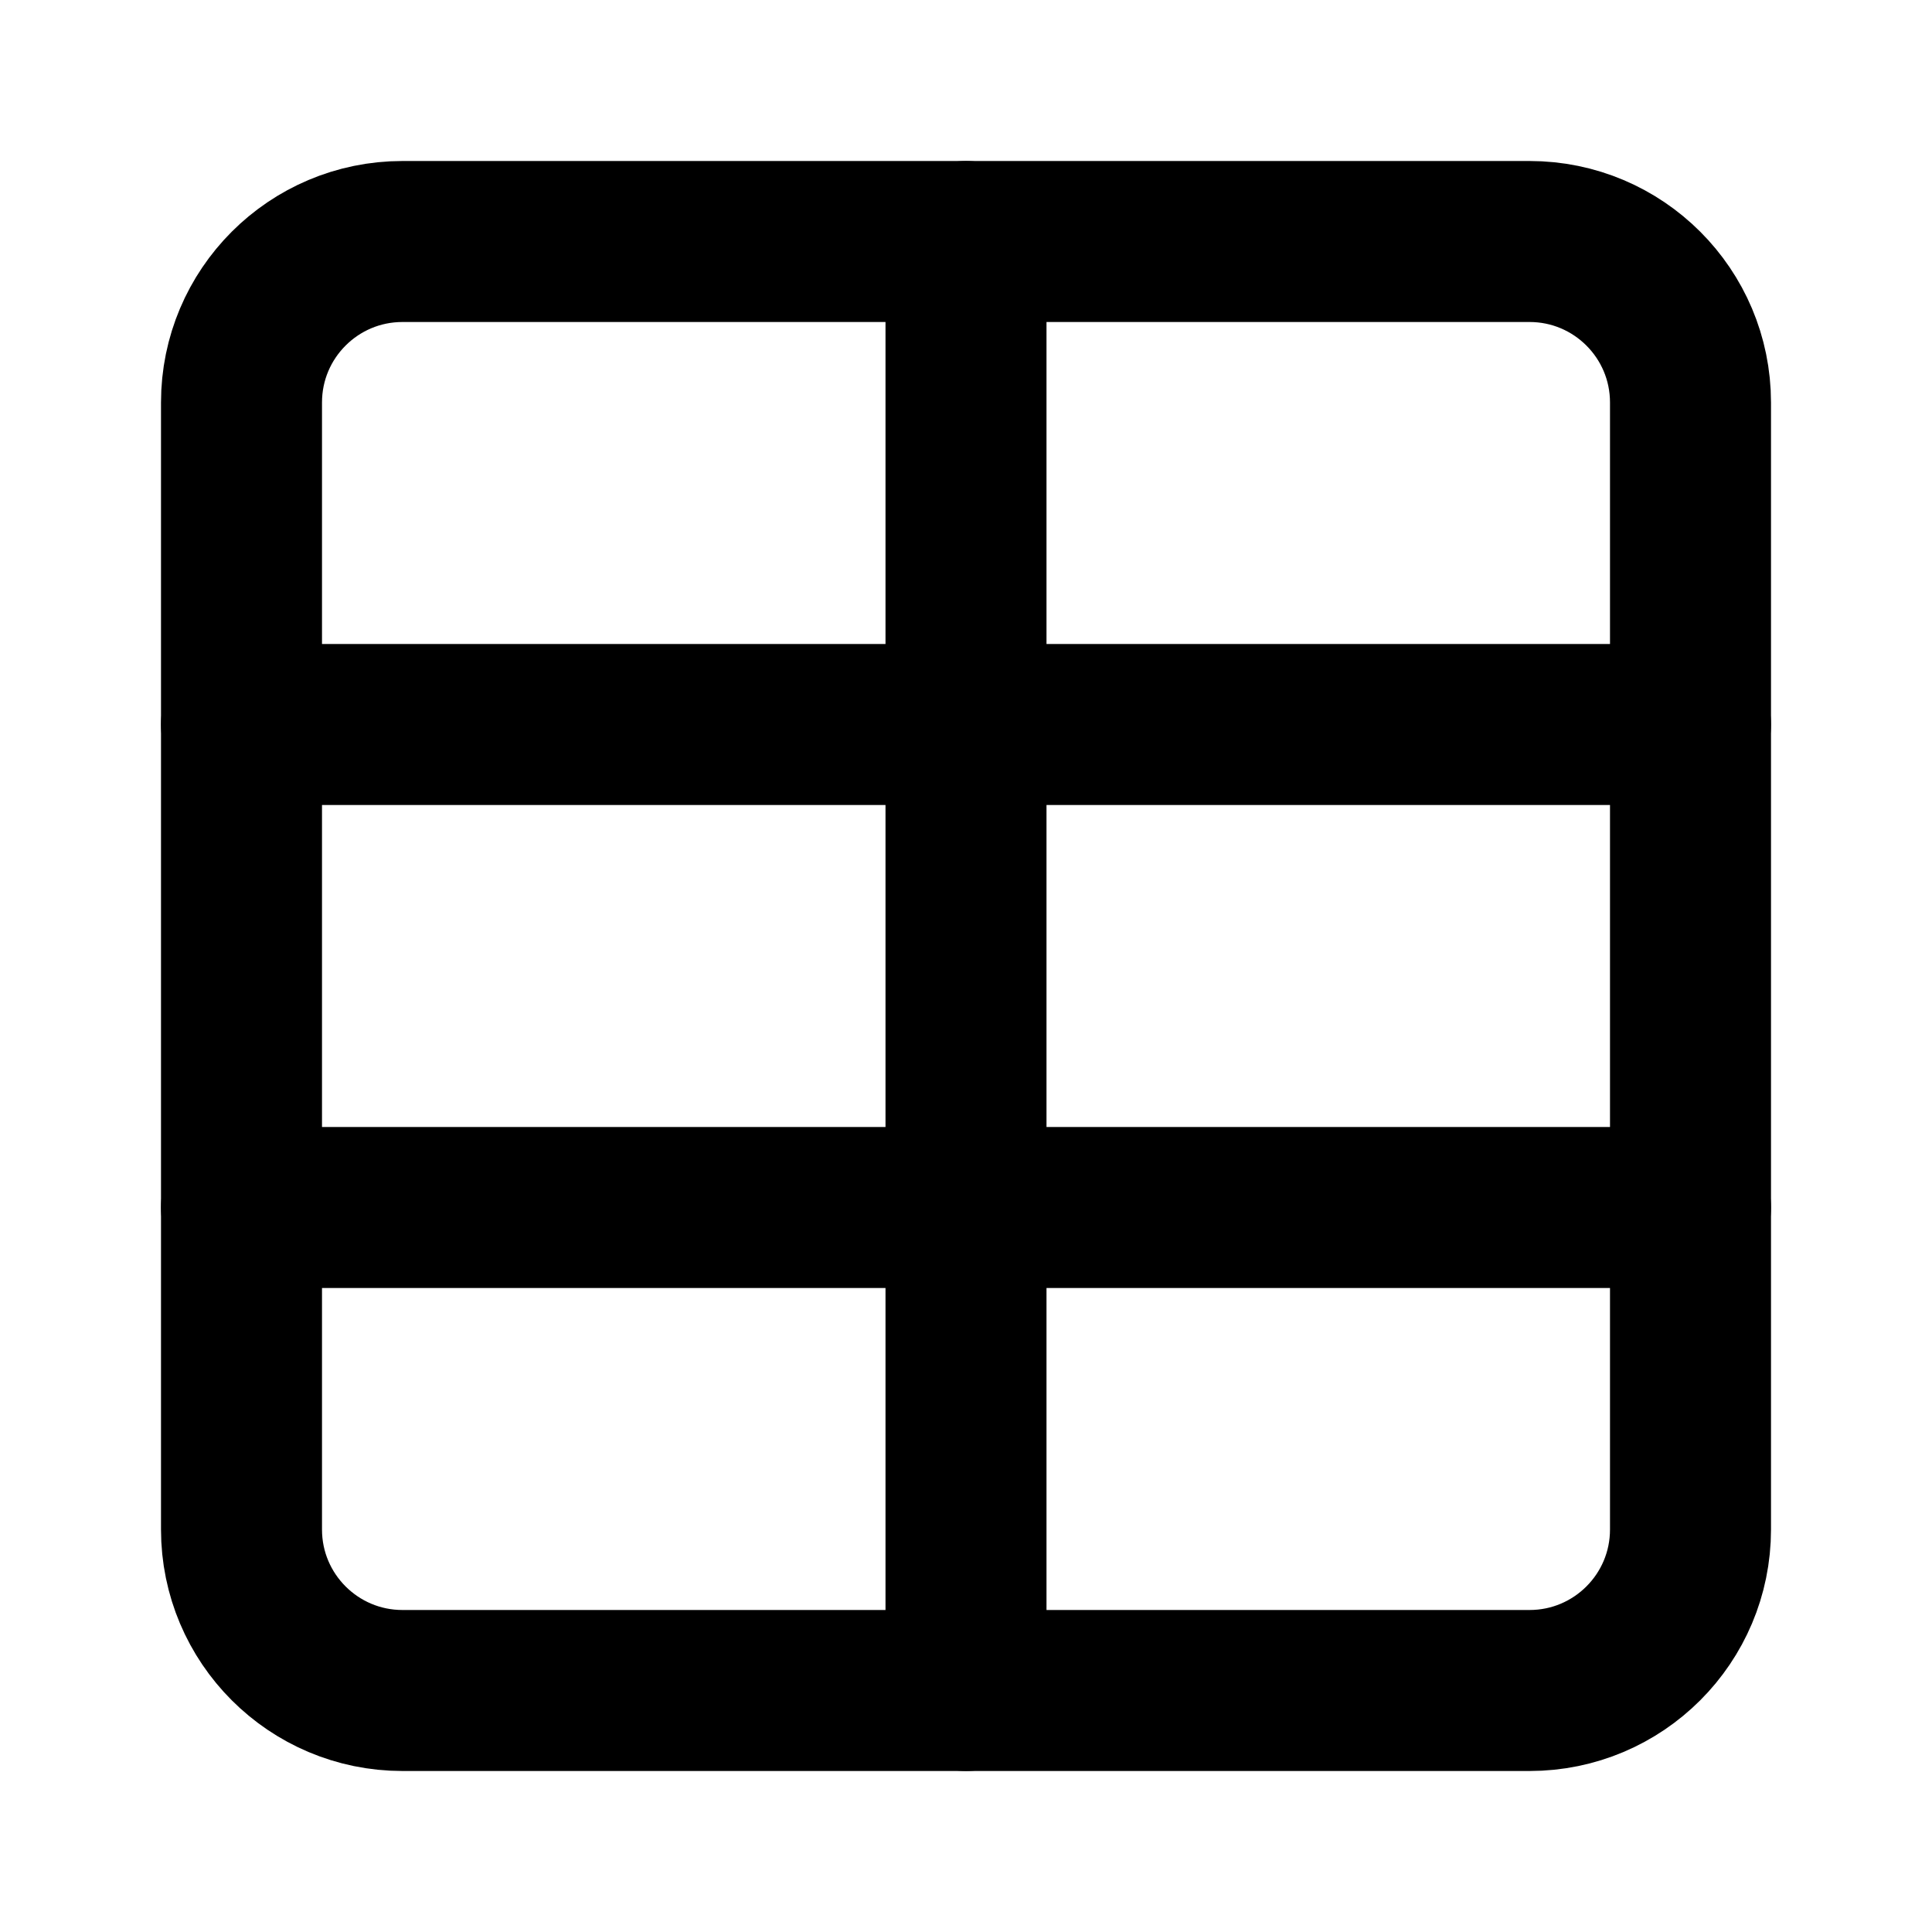
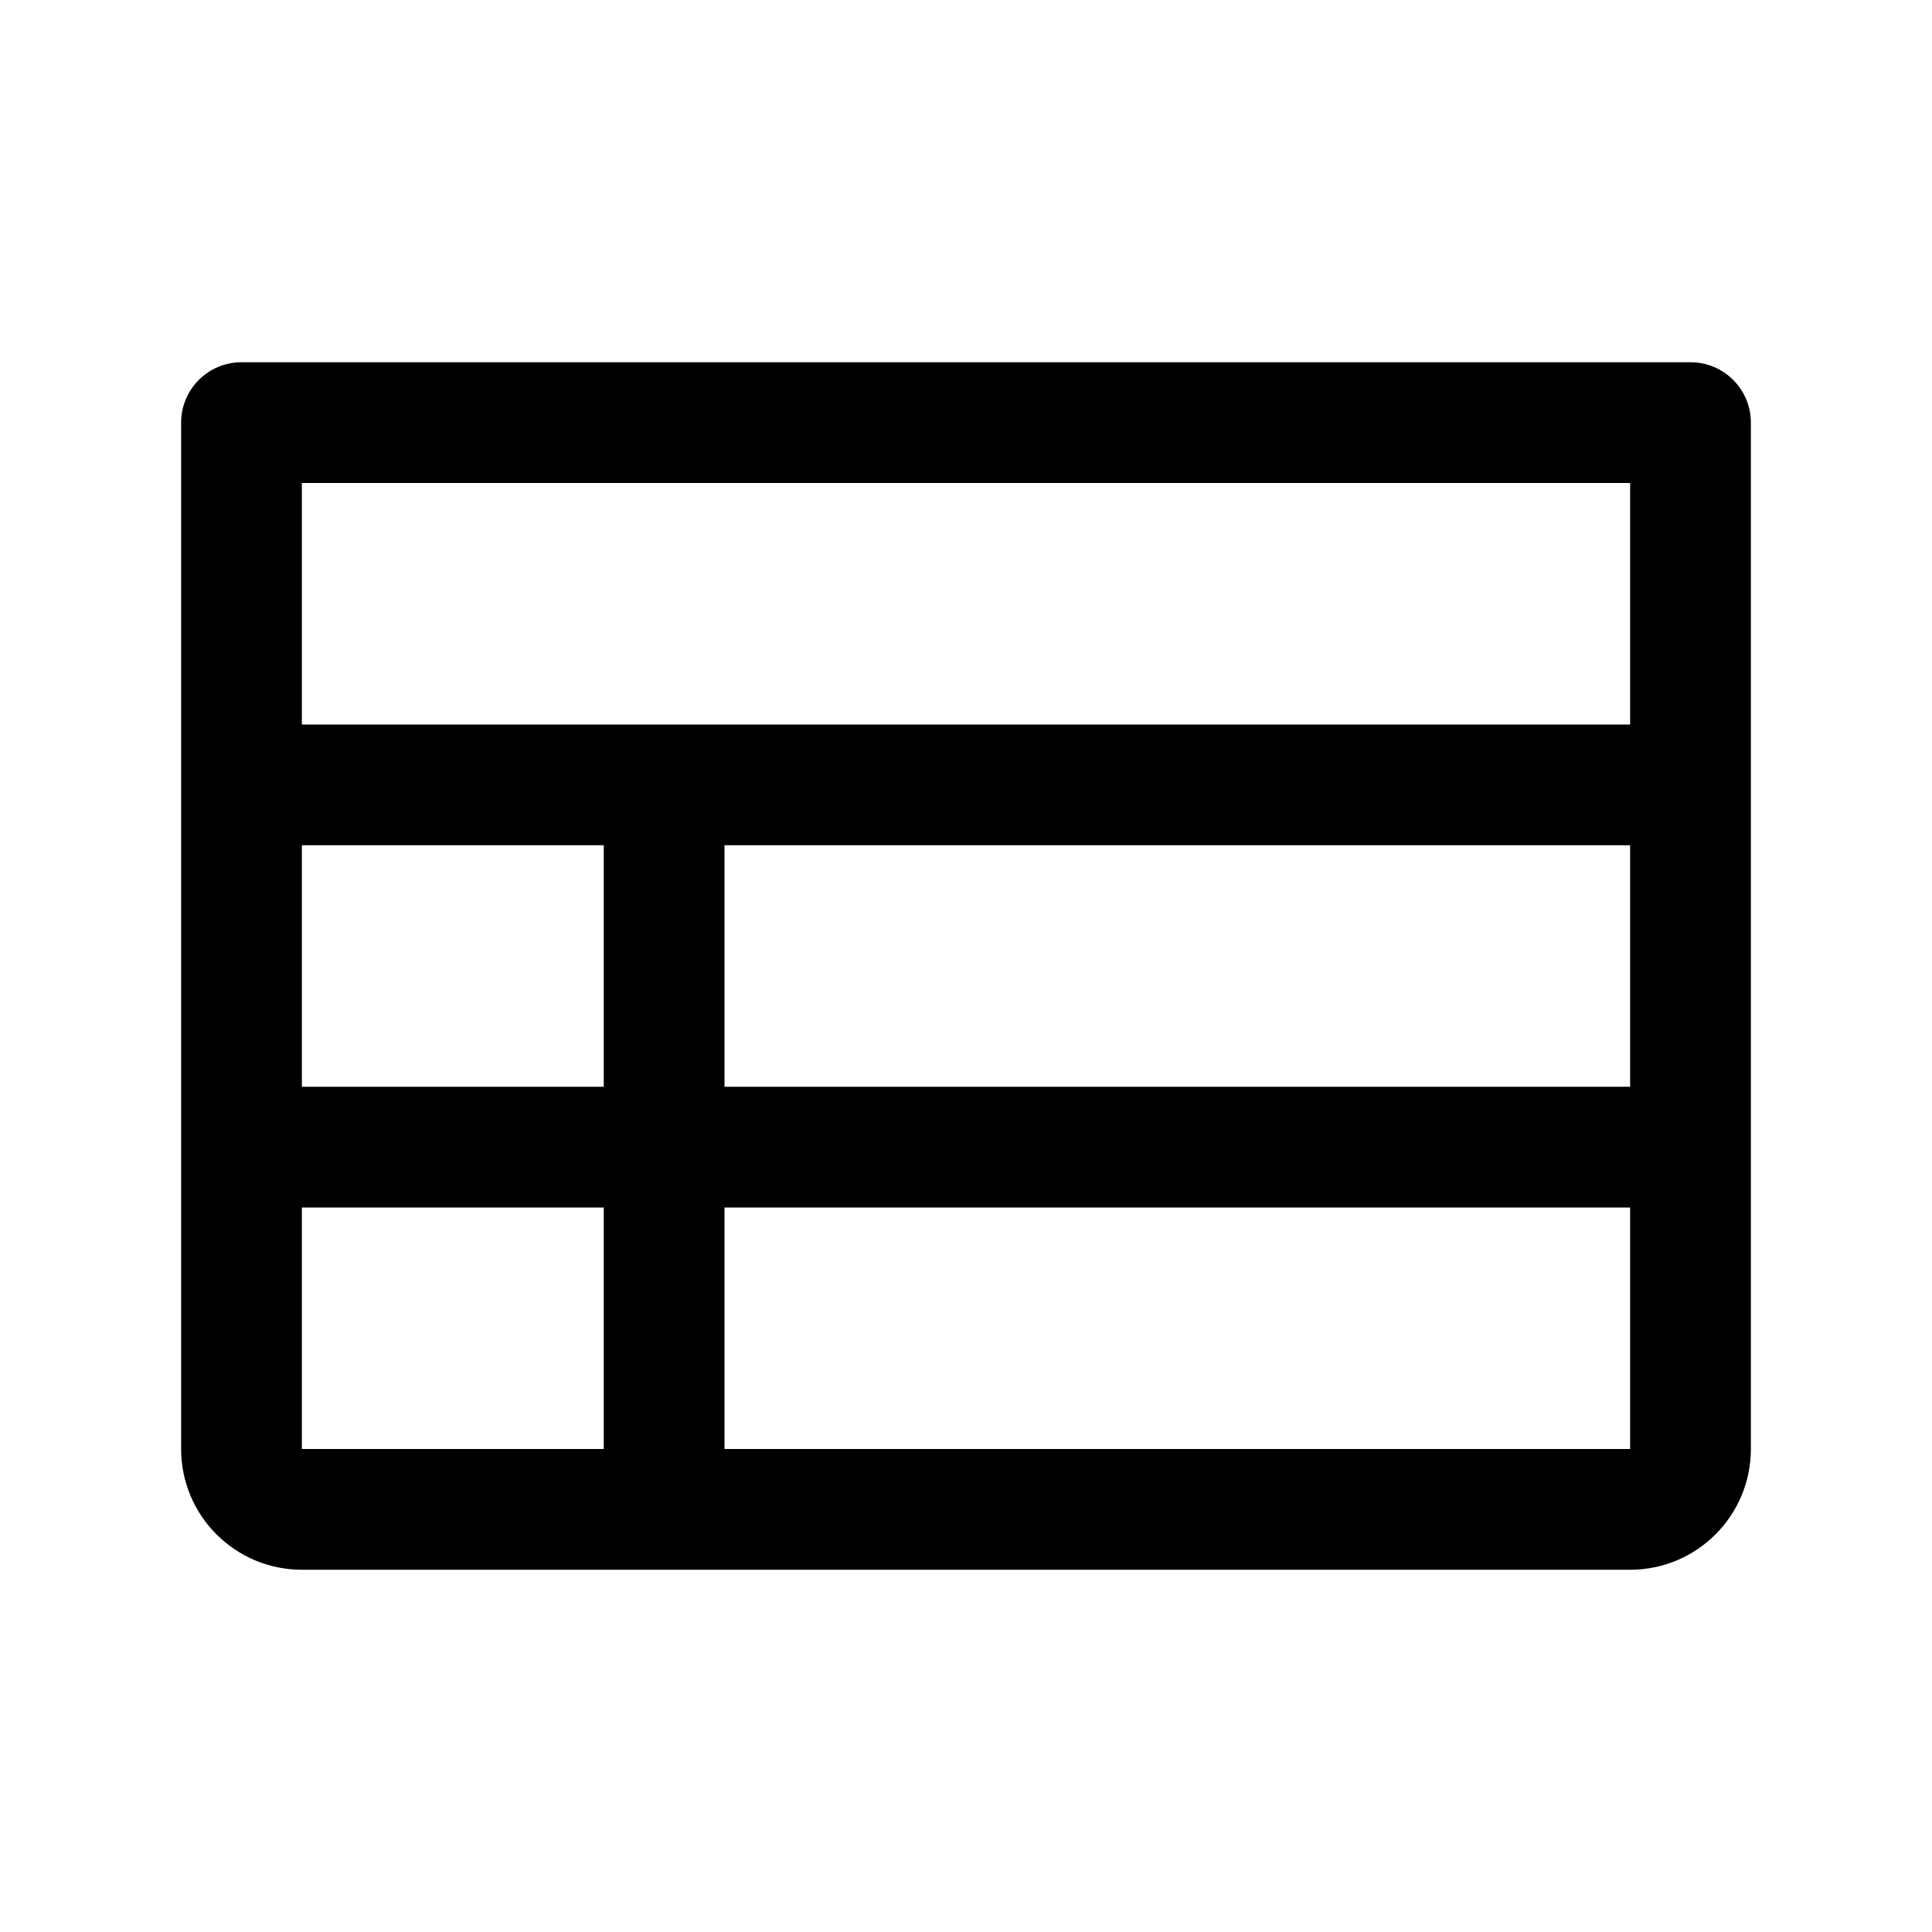
- <svg xmlns="http://www.w3.org/2000/svg" width="24" height="24" viewBox="0 0 24 24" fill="none" stroke="currentColor" stroke-width="2" stroke-linecap="round" stroke-linejoin="round">
-   <path d="M12 3v18" />
-   <rect width="18" height="18" x="3" y="3" rx="2" />
-   <path d="M3 9h18" />
-   <path d="M3 15h18" />
+ <svg xmlns="http://www.w3.org/2000/svg" viewBox="0 0 256 256" fill="currentColor">
+   <path d="M224,48H32a8,8,0,0,0-8,8V192a16,16,0,0,0,16,16H216a16,16,0,0,0,16-16V56A8,8,0,0,0,224,48ZM40,112H80v32H40Zm56,0H216v32H96ZM216,64V96H40V64ZM40,160H80v32H40Zm176,32H96V160H216v32Z" />
</svg>
